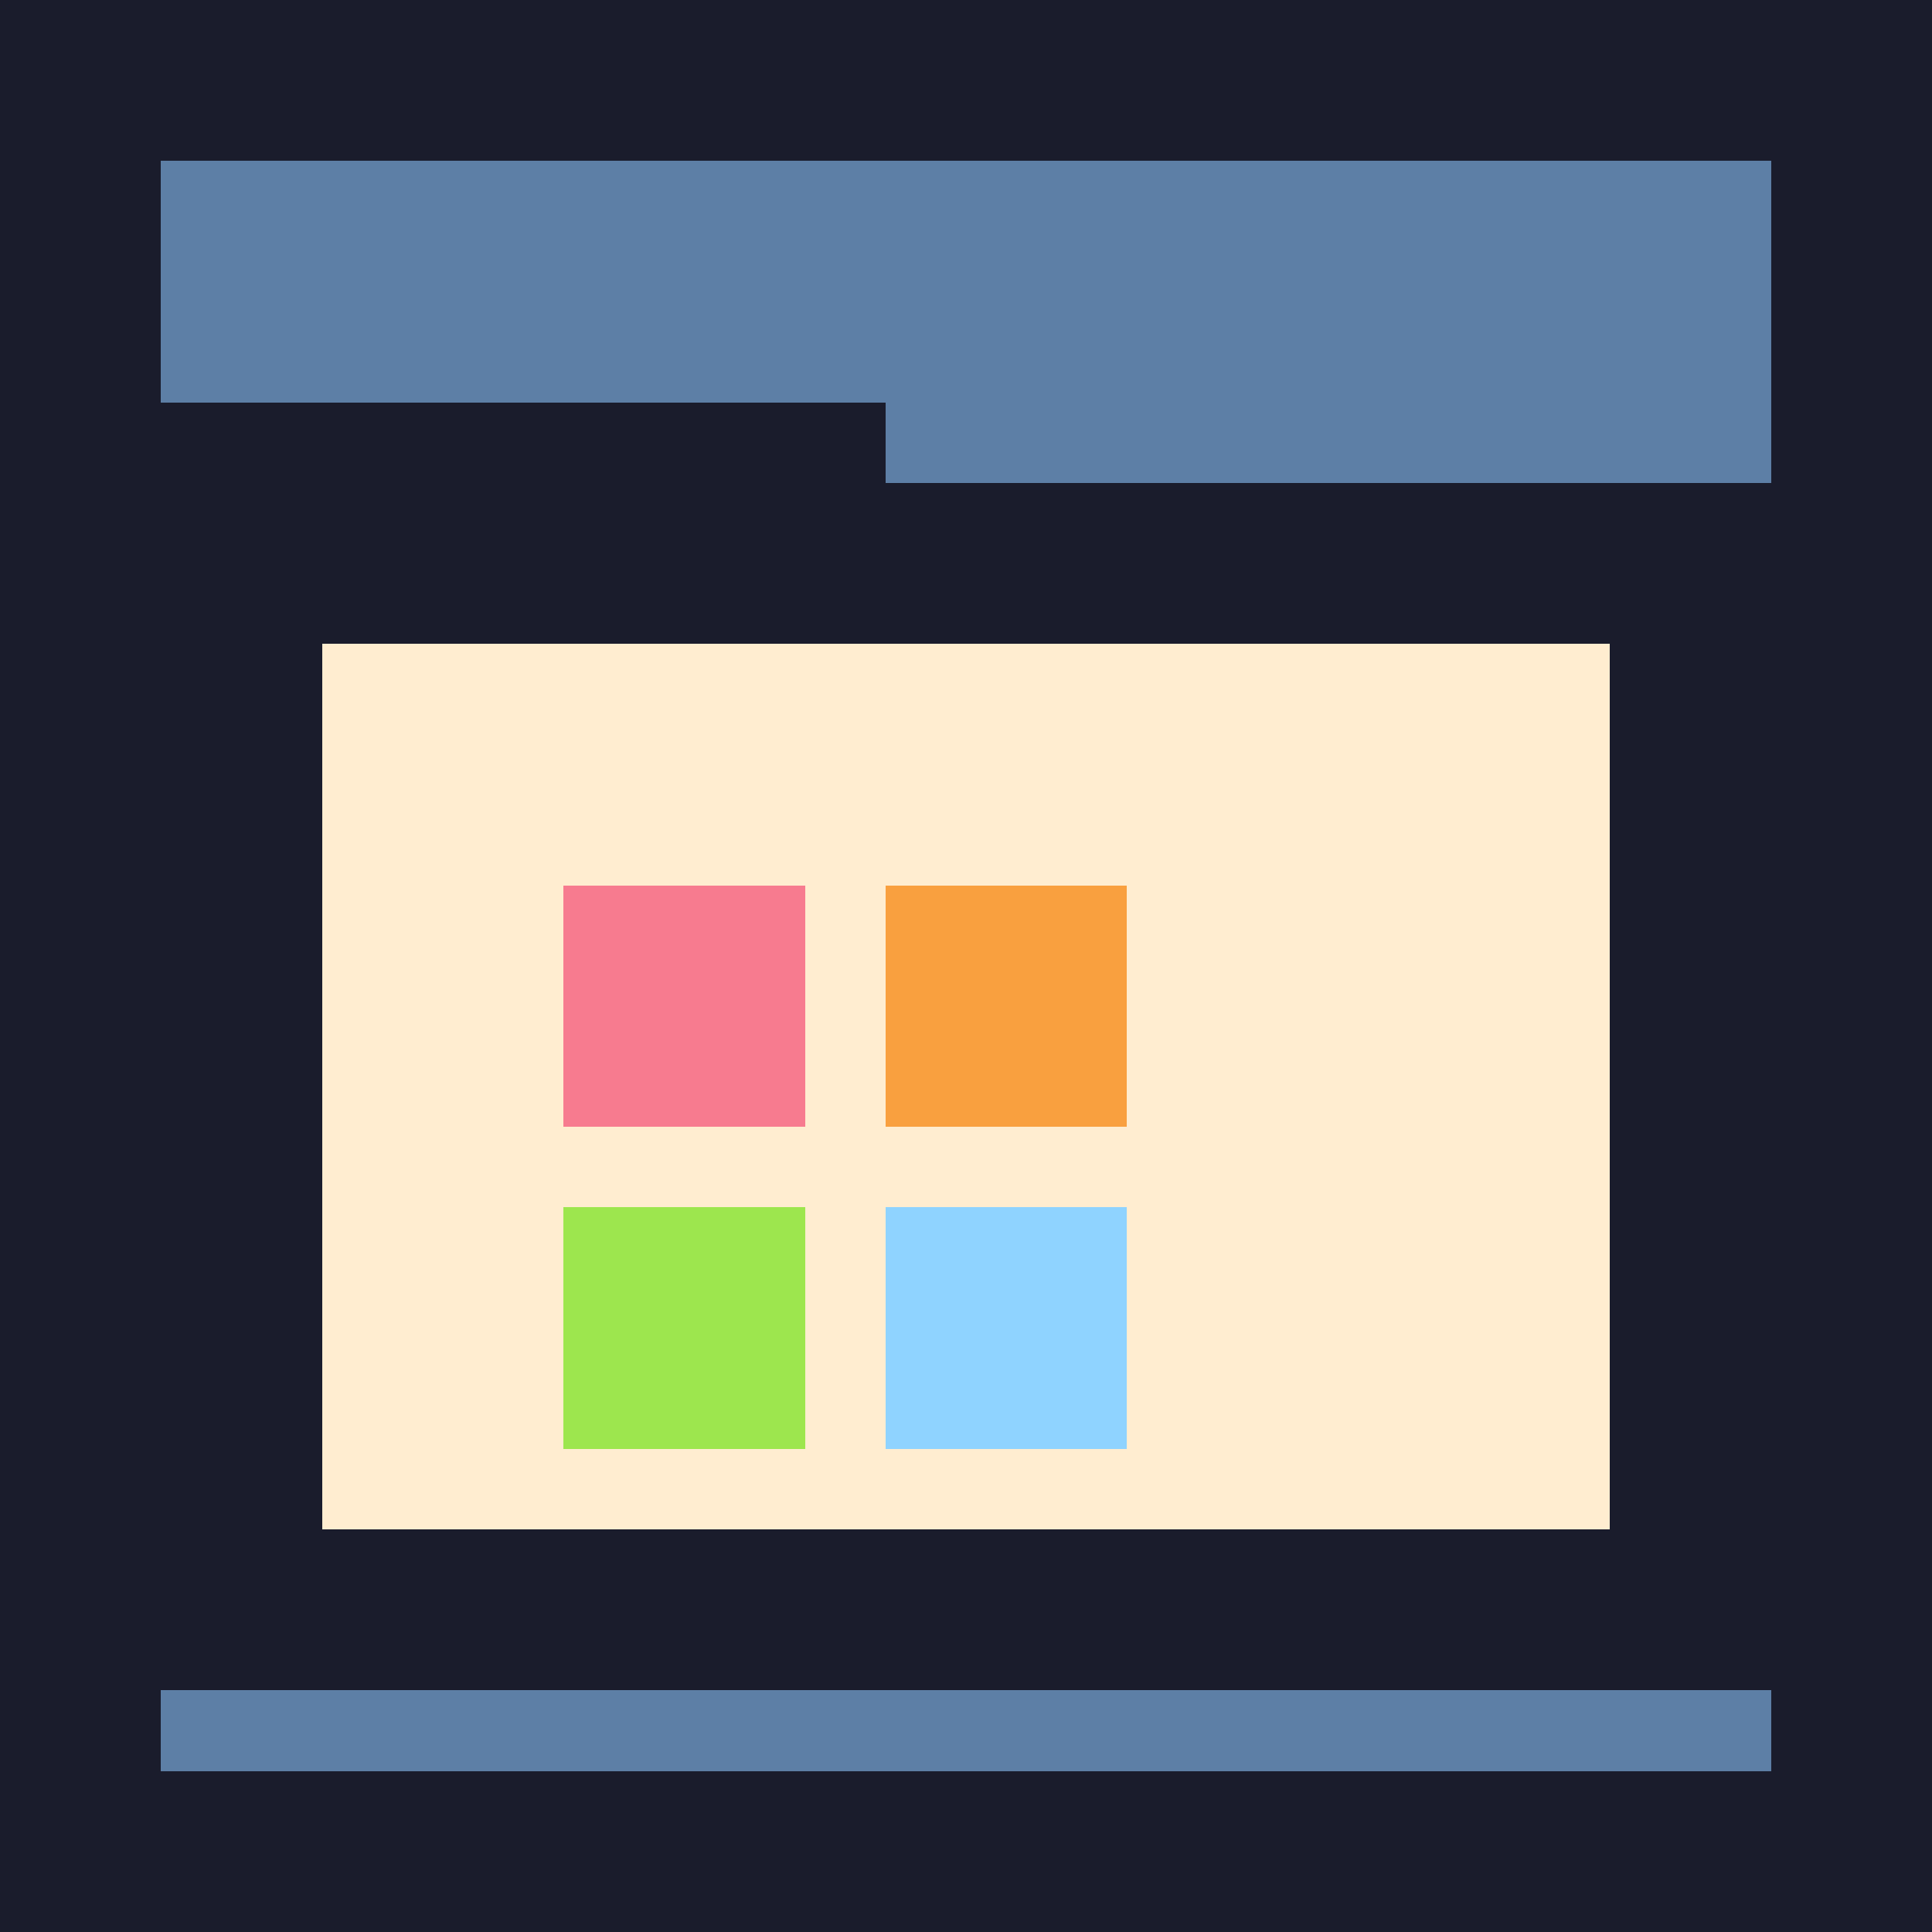
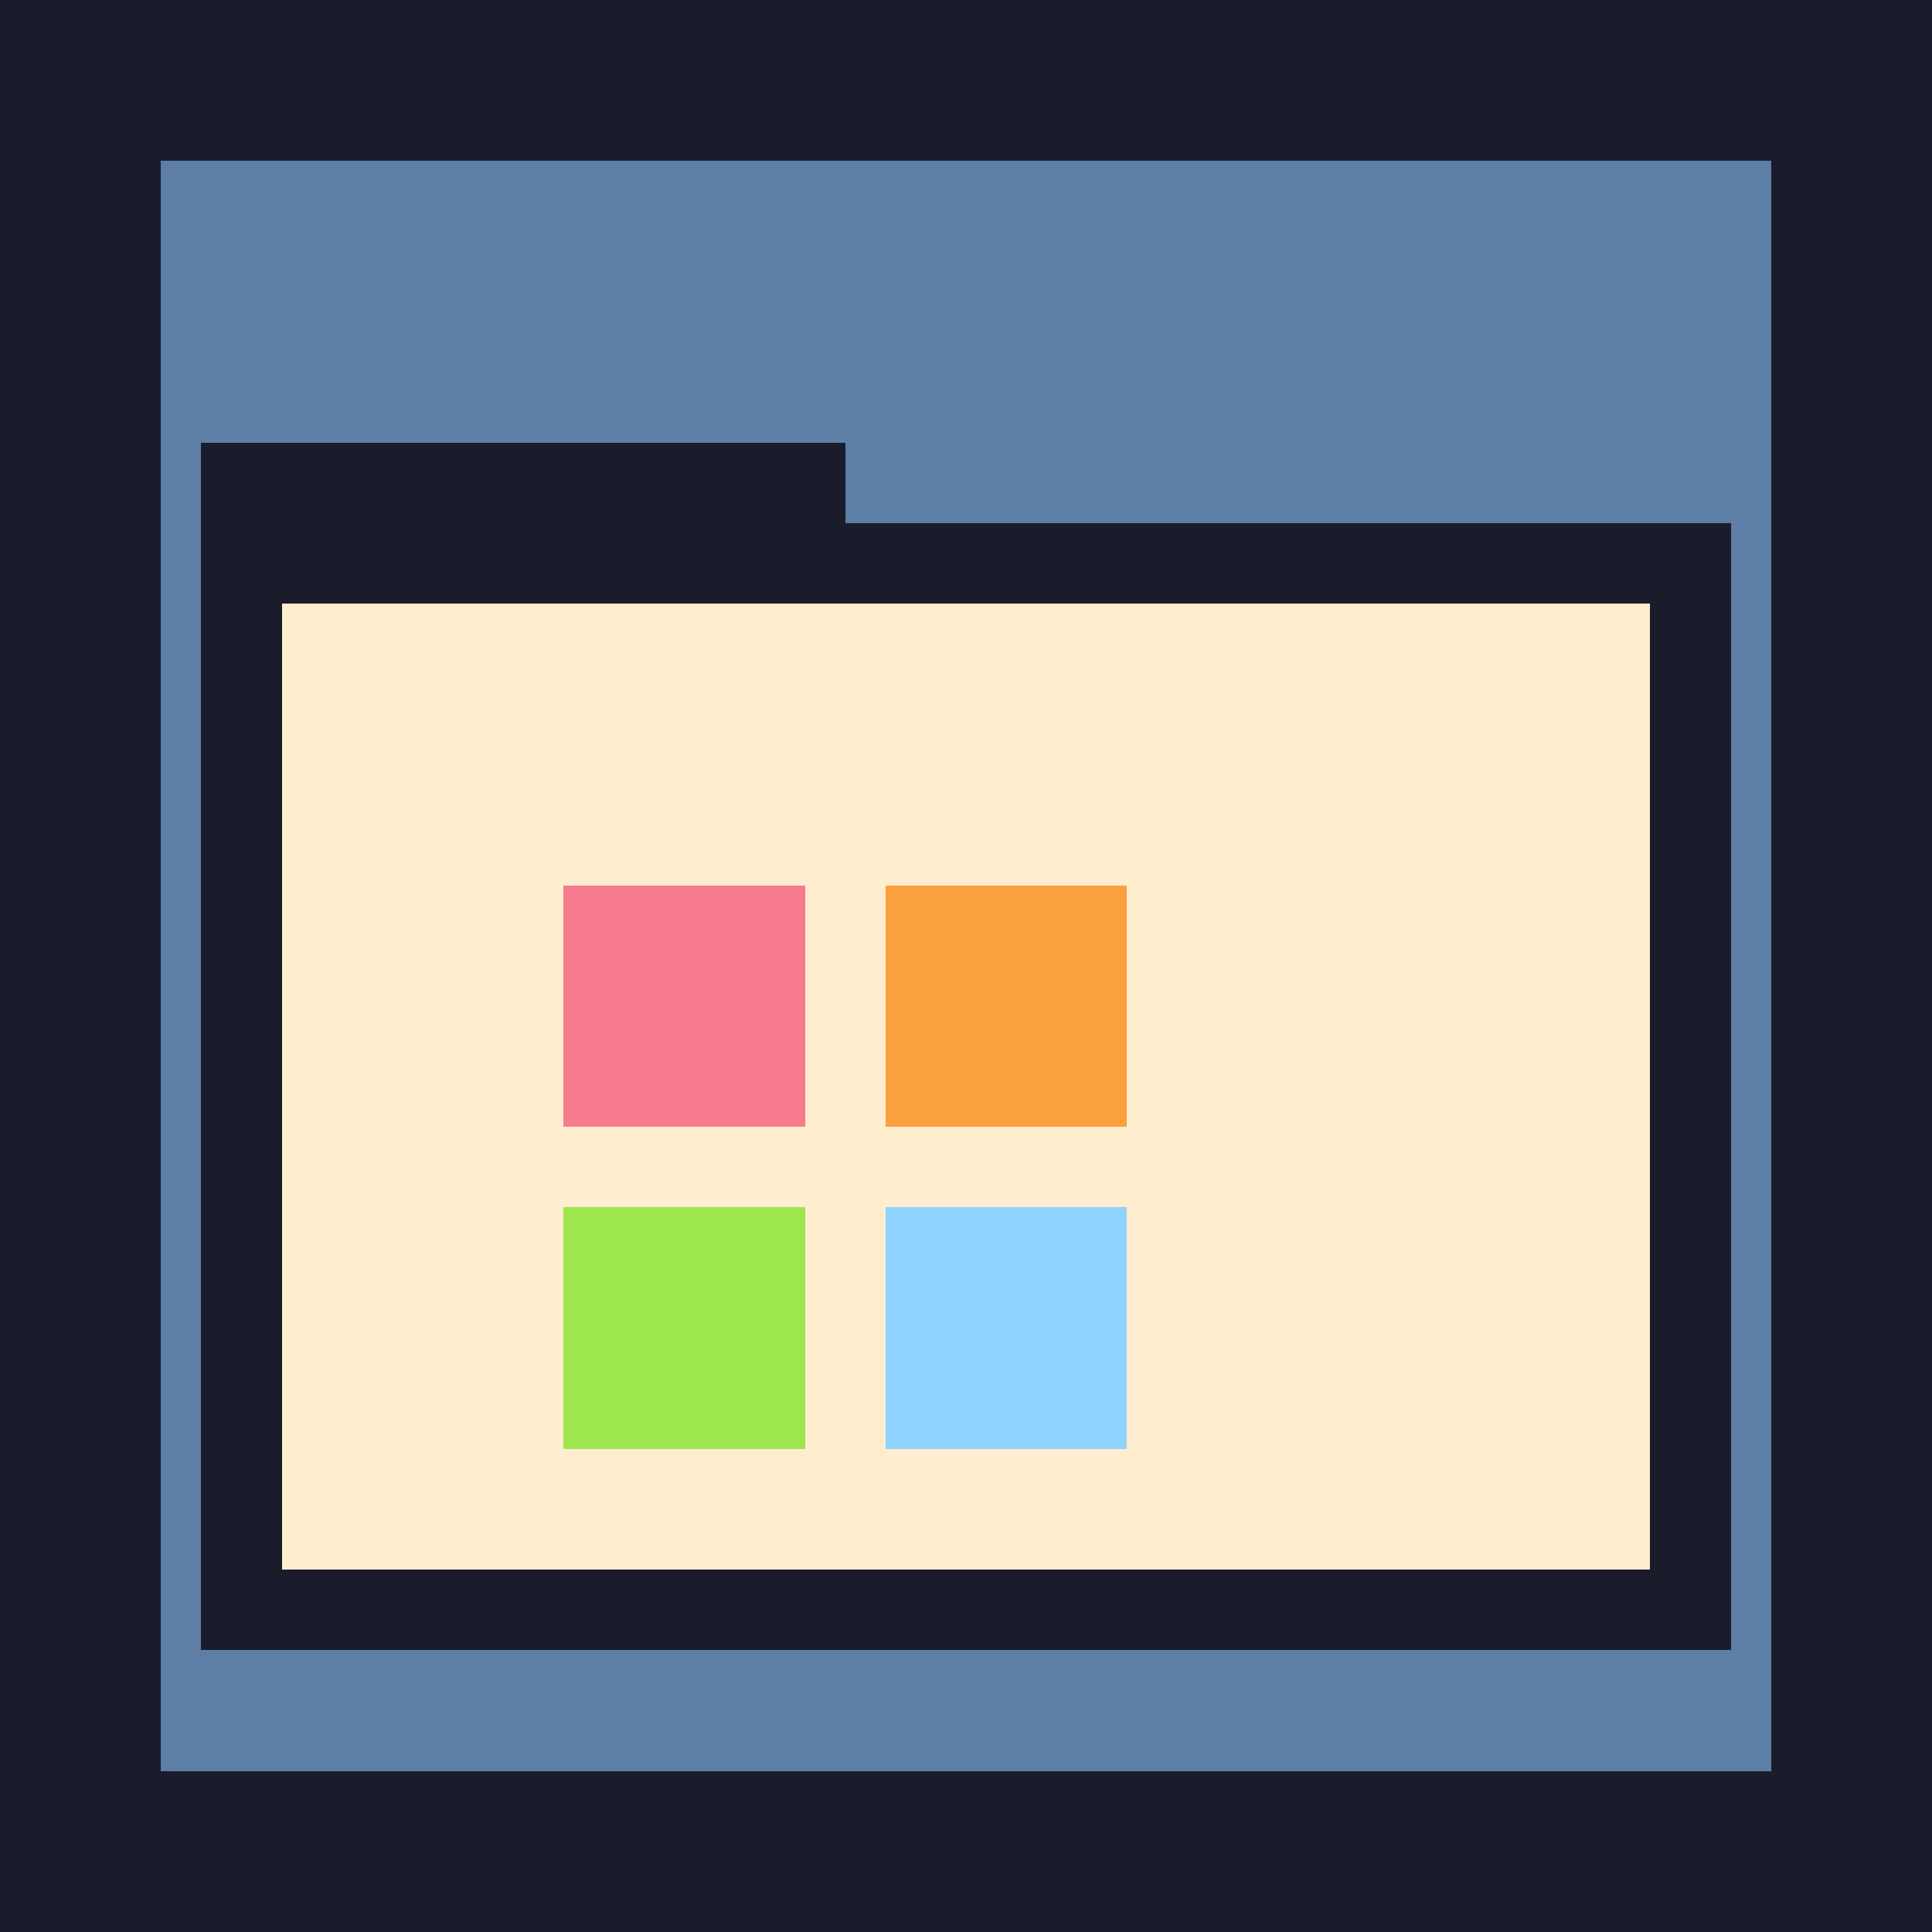
<svg xmlns="http://www.w3.org/2000/svg" viewBox="0 0 24 24" shape-rendering="crispEdges">
  <rect x="1" y="1" width="22" height="22" fill="#5d7fa6" stroke="#1a1c2c" stroke-width="2" />
-   <rect x="3" y="6" width="7" height="3" fill="#ffedd0" stroke="#1a1c2c" stroke-width="2" />
-   <rect x="3" y="7" width="18" height="13" fill="#ffedd0" stroke="#1a1c2c" stroke-width="2" />
+   <rect x="3" y="6" width="7" height="3" fill="#ffedd0" stroke="#1a1c2c" stroke-width="1" />
+   <rect x="3" y="7" width="18" height="13" fill="#ffedd0" stroke="#1a1c2c" stroke-width="1" />
  <rect x="7" y="11" width="3" height="3" fill="#f77b8f" />
  <rect x="11" y="11" width="3" height="3" fill="#f9a03f" />
  <rect x="7" y="15" width="3" height="3" fill="#9de64e" />
  <rect x="11" y="15" width="3" height="3" fill="#8fd3ff" />
</svg>
